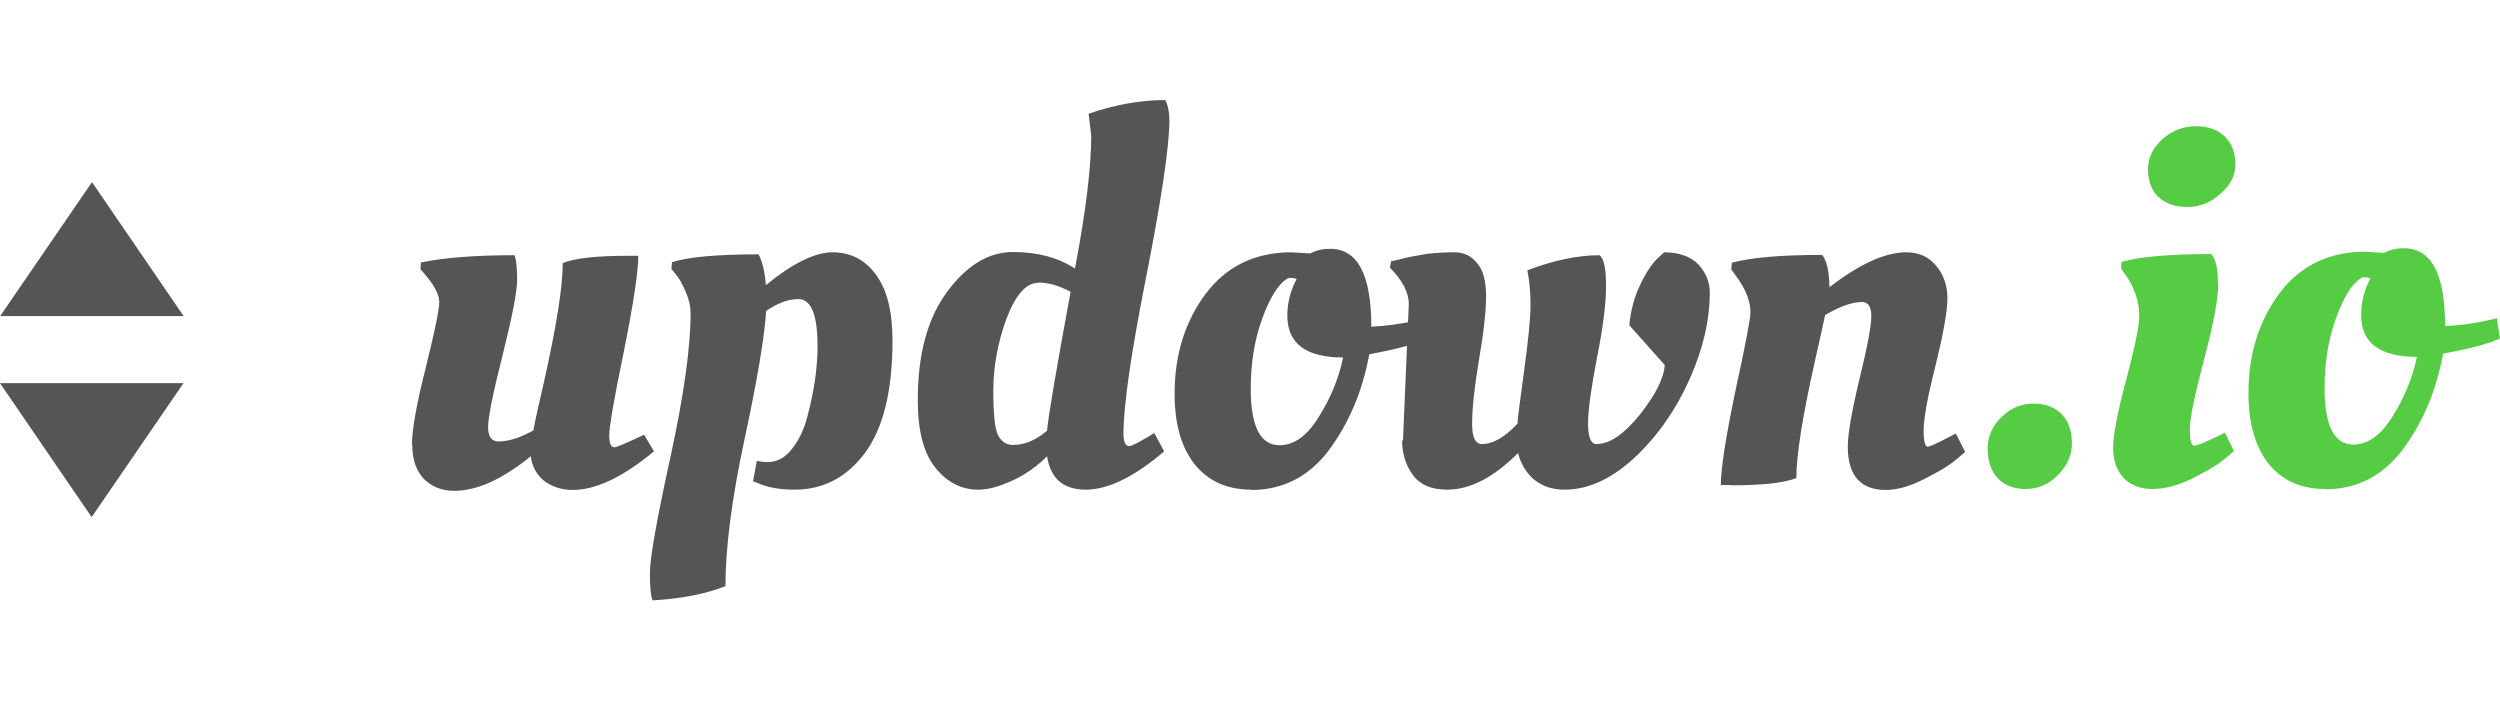
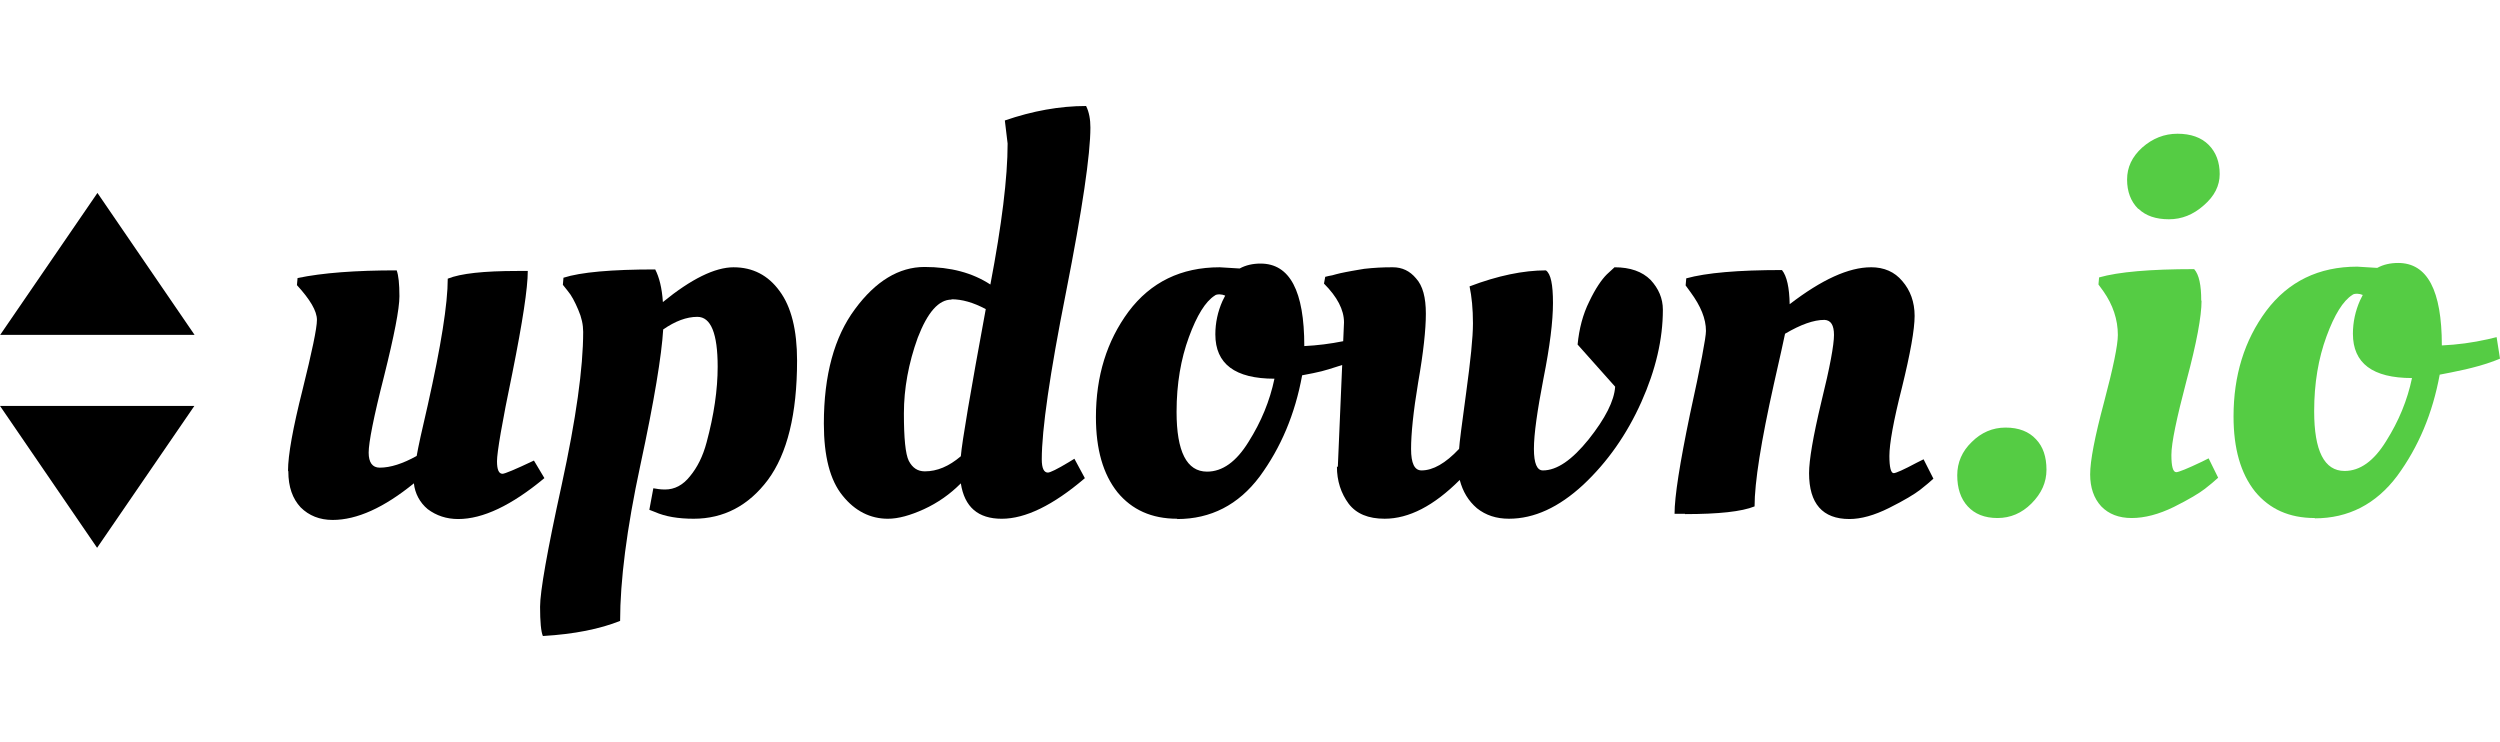
- <svg xmlns="http://www.w3.org/2000/svg" width="249.851" height="70">
-   <path d="M.017 31.59h18.337l-9.16-13.388zm18.32 6.702H0L9.16 51.68zm22.835 6.116c0-1.481.464-4.036 1.364-7.608.9-3.63 1.365-5.836 1.365-6.62 0-.842-.639-1.916-1.887-3.281l.058-.668c2.352-.493 5.488-.726 9.35-.726.174.465.26 1.278.26 2.44 0 1.19-.493 3.716-1.451 7.549-.987 3.861-1.452 6.271-1.452 7.2 0 .93.349 1.423 1.045 1.423 1.017 0 2.178-.377 3.485-1.103.145-.842.493-2.44 1.045-4.791 1.249-5.575 1.887-9.553 1.887-11.934 1.22-.493 3.398-.726 6.563-.726h.987c0 1.626-.494 4.82-1.452 9.611-.987 4.733-1.452 7.52-1.452 8.334 0 .813.174 1.19.523 1.19.203 0 1.19-.406 2.962-1.249l.987 1.656c-3.107 2.584-5.807 3.861-8.13 3.861-1.104 0-2.062-.32-2.875-.929a3.644 3.644 0 0 1-1.307-2.439c-2.816 2.294-5.371 3.455-7.665 3.455-1.22 0-2.236-.406-3.02-1.19-.755-.813-1.161-1.916-1.161-3.397M65.214 60c-.175-.407-.262-1.336-.262-2.758 0-1.423.668-5.256 2.033-11.47 1.364-6.271 2.032-11.062 2.032-14.46 0-.667-.145-1.364-.464-2.09-.32-.755-.64-1.365-.988-1.771l-.464-.581.058-.668c1.626-.523 4.53-.784 8.653-.784.377.726.638 1.742.726 3.078 2.67-2.178 4.907-3.281 6.678-3.281 1.8 0 3.252.755 4.326 2.236 1.104 1.48 1.655 3.687 1.655 6.562 0 5.052-.929 8.798-2.758 11.266-1.83 2.439-4.181 3.658-6.998 3.658-1.452 0-2.671-.203-3.658-.639l-.523-.203.377-2.032c.32.058.668.116 1.104.116.9 0 1.684-.407 2.352-1.249.697-.842 1.22-1.887 1.568-3.194.697-2.584 1.045-4.965 1.045-7.143 0-3.135-.639-4.703-1.916-4.703-1.017 0-2.091.406-3.223 1.19-.146 2.44-.842 6.707-2.149 12.776s-1.916 10.976-1.916 14.721c-1.888.755-4.298 1.249-7.26 1.423m51.075-14.866c-2.962 2.526-5.575 3.803-7.81 3.803-2.237 0-3.514-1.103-3.863-3.339a11.83 11.83 0 0 1-3.484 2.44c-1.277.58-2.41.9-3.397.9-1.655 0-3.107-.727-4.268-2.178-1.19-1.452-1.772-3.717-1.772-6.795 0-4.588.988-8.188 2.933-10.801 1.945-2.643 4.152-3.978 6.562-3.978 2.468 0 4.53.552 6.214 1.655 1.074-5.633 1.626-10.076 1.626-13.299l-.261-2.177c2.613-.9 5.168-1.365 7.665-1.365.29.58.407 1.278.407 2.033 0 2.526-.755 7.694-2.294 15.505-1.54 7.752-2.294 13.008-2.294 15.795 0 .842.203 1.249.58 1.249.204 0 .872-.32 1.975-.987l.523-.32.987 1.83m-12.573-16.841c-1.22 0-2.264 1.19-3.194 3.6-.87 2.41-1.306 4.791-1.306 7.143 0 2.323.145 3.833.464 4.472.349.667.842.987 1.51.987 1.162 0 2.265-.465 3.397-1.423.117-1.394.9-6.01 2.352-13.88-1.19-.638-2.264-.928-3.223-.928m21.284 20.702c-2.41 0-4.269-.842-5.633-2.497-1.365-1.713-2.033-4.065-2.033-7.085 0-3.861 1.017-7.171 3.078-9.959 2.09-2.787 4.965-4.181 8.595-4.181l1.887.116c.58-.32 1.249-.465 1.975-.465 2.758 0 4.123 2.585 4.123 7.782a24.94 24.94 0 0 0 4.326-.58l.842-.204.32 2.033c-1.162.493-2.7.929-4.646 1.306l-1.046.204c-.667 3.658-2.003 6.823-4.007 9.552-2.003 2.672-4.616 4.007-7.781 4.007m2.816-4.471c1.452 0 2.759-.93 3.92-2.817 1.19-1.887 2.004-3.862 2.44-5.952-3.717 0-5.576-1.394-5.576-4.181 0-1.104.233-2.149.668-3.136l.261-.523a1.387 1.387 0 0 0-.522-.116c-.204 0-.378.03-.465.116-.87.552-1.684 1.858-2.439 3.92-.755 2.062-1.161 4.384-1.161 7.056 0 3.745.958 5.633 2.874 5.633m12.34-.465l.581-13.618c0-1.19-.639-2.41-1.887-3.658l.116-.639c.232-.058.465-.116.668-.145.232-.058.494-.145.784-.203.32-.059.668-.146 1.045-.204.378-.058.784-.145 1.19-.203a22.825 22.825 0 0 1 2.701-.145c.871 0 1.597.348 2.178 1.045.638.697.929 1.8.929 3.34 0 1.48-.232 3.658-.726 6.474-.465 2.788-.668 4.878-.668 6.272 0 1.365.32 2.033.987 2.033 1.075 0 2.265-.668 3.543-2.033.029-.552.261-2.323.668-5.313.406-2.991.638-5.169.638-6.534 0-1.364-.116-2.526-.319-3.484 2.671-1.016 5.081-1.51 7.2-1.51.465.32.669 1.336.669 3.078 0 1.713-.29 4.094-.9 7.143-.581 3.02-.9 5.226-.9 6.62 0 1.365.29 2.033.842 2.033 1.335 0 2.758-.988 4.326-2.933 1.568-1.974 2.41-3.63 2.497-4.965l-3.542-3.978c.145-1.48.493-2.846 1.103-4.065.58-1.22 1.161-2.062 1.655-2.555l.726-.668c1.48 0 2.613.406 3.397 1.19.755.813 1.162 1.743 1.162 2.817 0 2.758-.668 5.662-2.033 8.71-1.365 3.05-3.194 5.663-5.488 7.811-2.294 2.12-4.616 3.194-6.997 3.194-1.19 0-2.178-.32-3.02-.987-.813-.697-1.336-1.568-1.626-2.671-2.44 2.439-4.791 3.658-7.085 3.658-1.539 0-2.671-.464-3.397-1.422-.726-.988-1.104-2.15-1.104-3.485m32.84 4.443h-.987c0-1.626.494-4.762 1.452-9.379 1.016-4.617 1.51-7.259 1.51-7.869 0-1.161-.494-2.352-1.452-3.658l-.465-.639.058-.668c1.888-.522 4.878-.784 9.03-.784.465.58.697 1.655.726 3.223 3.02-2.323 5.575-3.484 7.666-3.484 1.248 0 2.236.435 2.962 1.306.755.872 1.161 1.975 1.161 3.282 0 1.277-.406 3.542-1.19 6.736-.813 3.194-1.19 5.343-1.19 6.475 0 1.074.144 1.626.406 1.626.203 0 .929-.32 2.177-.987l.64-.32.928 1.83c-.32.29-.726.638-1.248 1.045-.523.406-1.481.987-2.933 1.713-1.394.697-2.642 1.045-3.746 1.045-2.526 0-3.803-1.451-3.803-4.326 0-1.22.377-3.455 1.161-6.736.813-3.281 1.19-5.372 1.19-6.301 0-.93-.29-1.394-.9-1.423-1.016 0-2.235.436-3.716 1.307-.116.58-.465 2.148-1.045 4.703-1.22 5.46-1.83 9.321-1.83 11.586-1.22.493-3.397.726-6.562.726" fill="#555" />
-   <path d="M202.45 48.871c-1.22 0-2.149-.377-2.816-1.103-.668-.725-.987-1.712-.987-2.931 0-1.22.464-2.264 1.364-3.135.9-.9 1.974-1.364 3.193-1.364 1.248 0 2.206.377 2.874 1.103.667.696.987 1.654.987 2.873 0 1.19-.465 2.235-1.423 3.193-.9.9-1.974 1.364-3.193 1.364m19.245-20.493c0 1.452-.464 3.977-1.422 7.547-.929 3.542-1.422 5.864-1.422 6.996 0 1.074.145 1.625.464 1.625.203 0 1.016-.319 2.41-.986l.638-.32.9 1.829a21.1 21.1 0 0 1-1.248 1.045c-.523.406-1.48.987-2.932 1.712-1.423.697-2.758 1.045-3.977 1.045-1.219 0-2.177-.377-2.874-1.103-.696-.754-1.045-1.77-1.045-3.018 0-1.278.436-3.542 1.307-6.793.87-3.28 1.306-5.399 1.306-6.357 0-1.45-.465-2.844-1.364-4.121l-.465-.639.058-.668c1.829-.522 4.819-.783 8.97-.783.464.522.667 1.51.667 2.96m-5.95-8.65c-.697-.696-1.045-1.625-1.045-2.757 0-1.161.464-2.148 1.422-3.019.987-.87 2.09-1.306 3.338-1.306 1.248 0 2.235.348 2.932 1.045.696.696 1.045 1.625 1.045 2.757 0 1.103-.494 2.09-1.51 2.961-.986.87-2.06 1.306-3.28 1.306-1.219 0-2.177-.319-2.873-.987m16.632 29.172c-2.41 0-4.267-.841-5.631-2.496-1.364-1.712-2.032-4.064-2.032-7.082 0-3.861 1.016-7.17 3.077-9.957 2.09-2.786 4.963-4.18 8.592-4.18l1.887.117c.58-.32 1.248-.465 1.973-.465 2.758 0 4.122 2.584 4.122 7.78a24.932 24.932 0 0 0 4.325-.581l.842-.203.32 2.031c-1.162.494-2.7.93-4.645 1.307l-1.045.203c-.668 3.657-2.003 6.821-4.006 9.55-2.002 2.67-4.615 4.005-7.779 4.005m2.816-4.47c1.451 0 2.757-.929 3.918-2.815 1.19-1.887 2.003-3.86 2.439-5.95-3.716 0-5.574-1.394-5.574-4.18 0-1.104.233-2.149.668-3.136l.261-.522a1.386 1.386 0 0 0-.522-.116c-.203 0-.377.029-.465.116-.87.551-1.683 1.858-2.438 3.919-.755 2.06-1.16 4.383-1.16 7.053 0 3.745.957 5.631 2.873 5.631" fill="#5c4" />
+ <svg xmlns="http://www.w3.org/2000/svg" id="svg6" version="1.1" height="70" width="235.851">
+   <defs id="defs10" />
+   <g transform="translate(-14)" id="g847">
+     <path d="m 51.422,25.506 c -3.862,0 -6.998,0.232 -9.35,0.725 l -0.059,0.668 c 1.248,1.365 1.887,2.439 1.887,3.281 0,0.784 -0.465,2.991 -1.365,6.621 -0.9,3.572 -1.363,6.126 -1.363,7.607 l 0.029,0.059 c 0,1.481 0.405,2.583 1.16,3.396 0.784,0.784 1.801,1.189 3.021,1.189 2.294,0 4.848,-1.161 7.664,-3.455 a 3.644,3.644 0 0 0 1.307,2.439 c 0.813,0.609 1.771,0.93 2.875,0.93 2.323,0 5.024,-1.277 8.131,-3.861 l -0.988,-1.656 c -1.772,0.843 -2.758,1.248 -2.961,1.248 -0.349,0 -0.523,-0.376 -0.523,-1.189 0,-0.814 0.466,-3.601 1.453,-8.334 0.958,-4.791 1.451,-7.985 1.451,-9.611 h -0.986 c -3.165,0 -5.344,0.234 -6.564,0.727 0,2.381 -0.638,6.359 -1.887,11.934 -0.552,2.351 -0.9,3.949 -1.045,4.791 -1.307,0.726 -2.467,1.104 -3.484,1.104 -0.696,0 -1.045,-0.494 -1.045,-1.424 0,-0.929 0.464,-3.338 1.451,-7.199 0.958,-3.833 1.451,-6.359 1.451,-7.549 0,-1.162 -0.086,-1.974 -0.26,-2.439 z" id="path831" />
+     <path d="m 83.217,25.215 c -1.771,0 -4.01,1.103 -6.68,3.281 -0.088,-1.336 -0.348,-2.352 -0.725,-3.078 -4.123,0 -7.028,0.26 -8.654,0.783 l -0.057,0.668 0.463,0.582 c 0.348,0.406 0.668,1.016 0.988,1.771 0.319,0.726 0.465,1.423 0.465,2.09 0,3.398 -0.669,8.188 -2.033,14.459 -1.365,6.214 -2.033,10.048 -2.033,11.471 0,1.422 0.089,2.351 0.264,2.758 h 0.027 c 2.962,-0.174 5.372,-0.669 7.26,-1.424 0,-3.745 0.609,-8.652 1.916,-14.721 1.307,-6.069 2.002,-10.335 2.148,-12.775 1.132,-0.784 2.206,-1.189 3.223,-1.189 1.277,0 1.916,1.568 1.916,4.703 0,2.178 -0.348,4.559 -1.045,7.143 -0.348,1.307 -0.869,2.351 -1.566,3.193 -0.668,0.842 -1.454,1.25 -2.354,1.25 -0.436,0 -0.784,-0.059 -1.104,-0.117 l -0.377,2.033 0.523,0.203 c 0.987,0.436 2.206,0.639 3.658,0.639 2.817,0 5.168,-1.219 6.998,-3.658 1.829,-2.468 2.758,-6.214 2.758,-11.266 0,-2.875 -0.55,-5.082 -1.654,-6.562 -1.074,-1.481 -2.526,-2.236 -4.326,-2.236 z" id="path829" />
+     <path d="m 132.926,24.865 c -0.726,0 -1.395,0.145 -1.975,0.465 l -1.887,-0.115 c -3.63,0 -6.506,1.395 -8.596,4.182 -2.061,2.788 -3.078,6.098 -3.078,9.959 0,3.02 0.668,5.371 2.033,7.084 1.364,1.655 3.223,2.498 5.633,2.498 v 0.029 c 3.165,0 5.778,-1.336 7.781,-4.008 2.004,-2.729 3.341,-5.895 4.008,-9.553 l 1.045,-0.203 c 1.144,-0.222 1.864,-0.506 2.732,-0.768 l -0.41,9.594 h -0.086 c 0,1.335 0.378,2.498 1.104,3.486 0.726,0.958 1.857,1.422 3.396,1.422 2.294,0 4.646,-1.219 7.086,-3.658 0.29,1.103 0.812,1.973 1.625,2.67 0.842,0.667 1.83,0.988 3.02,0.988 2.381,0 4.704,-1.075 6.998,-3.195 2.294,-2.148 4.123,-4.761 5.488,-7.811 1.365,-3.048 2.033,-5.951 2.033,-8.709 0,-1.074 -0.407,-2.005 -1.162,-2.818 -0.784,-0.784 -1.918,-1.189 -3.398,-1.189 l -0.725,0.668 c -0.494,0.493 -1.076,1.335 -1.656,2.555 -0.61,1.219 -0.959,2.586 -1.104,4.066 l 3.543,3.977 c -0.087,1.335 -0.928,2.991 -2.496,4.965 -1.568,1.945 -2.991,2.934 -4.326,2.934 -0.552,0 -0.842,-0.668 -0.842,-2.033 0,-1.394 0.317,-3.599 0.898,-6.619 0.61,-3.049 0.9,-5.432 0.9,-7.145 0,-1.742 -0.203,-2.756 -0.668,-3.076 -2.119,0 -4.53,0.494 -7.201,1.51 0.203,0.958 0.32,2.118 0.32,3.482 0,1.365 -0.233,3.544 -0.639,6.535 -0.407,2.99 -0.639,4.761 -0.668,5.312 -1.278,1.365 -2.468,2.033 -3.543,2.033 -0.667,0 -0.988,-0.668 -0.988,-2.033 0,-1.394 0.205,-3.483 0.67,-6.271 0.494,-2.816 0.725,-4.995 0.725,-6.475 0,-1.54 -0.29,-2.643 -0.928,-3.34 -0.581,-0.697 -1.309,-1.045 -2.18,-1.045 a 22.825,22.825 0 0 0 -2.699,0.145 c -0.406,0.058 -0.813,0.145 -1.191,0.203 -0.377,0.058 -0.725,0.146 -1.045,0.205 -0.29,0.058 -0.551,0.145 -0.783,0.203 -0.203,0.029 -0.436,0.087 -0.668,0.145 l -0.117,0.639 c 1.248,1.248 1.889,2.468 1.889,3.658 l -0.076,1.777 a 24.94,24.94 0 0 1 -3.67,0.459 c 0,-5.197 -1.365,-7.783 -4.123,-7.783 z m 57.578,0.35 c -2.091,0 -4.646,1.161 -7.666,3.484 -0.029,-1.568 -0.262,-2.643 -0.727,-3.223 -4.152,0 -7.141,0.261 -9.029,0.783 l -0.059,0.668 0.465,0.639 c 0.958,1.306 1.453,2.497 1.453,3.658 0,0.61 -0.494,3.252 -1.51,7.869 -0.958,4.617 -1.453,7.753 -1.453,9.379 h 0.988 v 0.029 c 3.165,0 5.341,-0.234 6.561,-0.727 0,-2.265 0.61,-6.126 1.83,-11.586 0.58,-2.555 0.929,-4.123 1.045,-4.703 1.481,-0.871 2.701,-1.307 3.717,-1.307 0.61,0.029 0.9,0.494 0.9,1.424 0,0.929 -0.378,3.02 -1.191,6.301 -0.784,3.281 -1.16,5.516 -1.16,6.736 0,2.875 1.277,4.326 3.803,4.326 1.104,0 2.352,-0.348 3.746,-1.045 1.452,-0.726 2.411,-1.309 2.934,-1.715 0.522,-0.407 0.928,-0.755 1.248,-1.045 l -0.928,-1.83 -0.641,0.32 c -1.248,0.667 -1.975,0.988 -2.178,0.988 -0.262,0 -0.406,-0.553 -0.406,-1.627 0,-1.132 0.378,-3.281 1.191,-6.475 0.784,-3.194 1.189,-5.459 1.189,-6.736 0,-1.307 -0.405,-2.409 -1.16,-3.281 -0.726,-0.871 -1.715,-1.307 -2.963,-1.307 z m -61.439,2.555 a 1.387,1.387 0 0 1 0.521,0.117 l -0.262,0.521 c -0.435,0.987 -0.668,2.033 -0.668,3.137 0,2.787 1.859,4.182 5.576,4.182 -0.436,2.09 -1.249,4.064 -2.439,5.951 -1.161,1.887 -2.468,2.816 -3.92,2.816 -1.916,0 -2.875,-1.888 -2.875,-5.633 0,-2.672 0.407,-4.993 1.162,-7.055 0.755,-2.062 1.569,-3.368 2.439,-3.92 0.087,-0.086 0.261,-0.117 0.465,-0.117 z" id="path827" />
+     <g id="g837" transform="translate(14)">
+       <path id="path833" d="M 0,38.293 9.16,51.68 18.338,38.293 Z" />
+       <path id="path825" d="M 9.193,18.201 0.018,31.59 H 18.354 Z" />
+     </g>
+     <path d="m 116.463,10 c -2.497,0 -5.053,0.465 -7.666,1.365 l 0.262,2.178 c 0,3.223 -0.553,7.666 -1.627,13.299 -1.684,-1.103 -3.745,-1.656 -6.213,-1.656 -2.41,0 -4.617,1.336 -6.562,3.979 -1.945,2.613 -2.934,6.213 -2.934,10.801 0,3.078 0.581,5.343 1.771,6.795 1.161,1.451 2.615,2.178 4.27,2.178 0.987,0 2.119,-0.32 3.396,-0.9 a 11.83,11.83 0 0 0 3.484,-2.439 c 0.349,2.236 1.626,3.34 3.863,3.34 2.235,0 4.847,-1.277 7.809,-3.803 l 0.029,-0.029 -0.986,-1.83 -0.523,0.32 c -1.103,0.667 -1.771,0.986 -1.975,0.986 -0.377,0 -0.58,-0.408 -0.58,-1.25 0,-2.787 0.753,-8.043 2.293,-15.795 1.539,-7.811 2.295,-12.978 2.295,-15.504 0,-0.755 -0.116,-1.453 -0.406,-2.033 z m -12.689,18.234 c 0.959,0 2.033,0.29 3.223,0.928 -1.452,7.87 -2.235,12.487 -2.352,13.881 -1.132,0.958 -2.236,1.424 -3.398,1.424 -0.668,0 -1.161,-0.321 -1.51,-0.988 -0.319,-0.639 -0.463,-2.148 -0.463,-4.471 0,-2.352 0.435,-4.735 1.305,-7.145 0.93,-2.41 1.975,-3.6 3.195,-3.6 z" id="path2" />
+     <path style="fill:#55cc44" d="m 202.45,48.871 c -1.22,0 -2.149,-0.377 -2.816,-1.103 -0.668,-0.725 -0.987,-1.712 -0.987,-2.931 0,-1.22 0.464,-2.264 1.364,-3.135 0.9,-0.9 1.974,-1.364 3.193,-1.364 1.248,0 2.206,0.377 2.874,1.103 0.667,0.696 0.987,1.654 0.987,2.873 0,1.19 -0.465,2.235 -1.423,3.193 -0.9,0.9 -1.974,1.364 -3.193,1.364 m 19.245,-20.493 c 0,1.452 -0.464,3.977 -1.422,7.547 -0.929,3.542 -1.422,5.864 -1.422,6.996 0,1.074 0.145,1.625 0.464,1.625 0.203,0 1.016,-0.319 2.41,-0.986 l 0.638,-0.32 0.9,1.829 a 21.1,21.1 0 0 1 -1.248,1.045 c -0.523,0.406 -1.48,0.987 -2.932,1.712 -1.423,0.697 -2.758,1.045 -3.977,1.045 -1.219,0 -2.177,-0.377 -2.874,-1.103 -0.696,-0.754 -1.045,-1.77 -1.045,-3.018 0,-1.278 0.436,-3.542 1.307,-6.793 0.87,-3.28 1.306,-5.399 1.306,-6.357 0,-1.45 -0.465,-2.844 -1.364,-4.121 l -0.465,-0.639 0.058,-0.668 c 1.829,-0.522 4.819,-0.783 8.97,-0.783 0.464,0.522 0.667,1.51 0.667,2.96 m -5.95,-8.65 c -0.697,-0.696 -1.045,-1.625 -1.045,-2.757 0,-1.161 0.464,-2.148 1.422,-3.019 0.987,-0.87 2.09,-1.306 3.338,-1.306 1.248,0 2.235,0.348 2.932,1.045 0.696,0.696 1.045,1.625 1.045,2.757 0,1.103 -0.494,2.09 -1.51,2.961 -0.986,0.87 -2.06,1.306 -3.28,1.306 -1.219,0 -2.177,-0.319 -2.873,-0.987 m 16.632,29.172 c -2.41,0 -4.267,-0.841 -5.631,-2.496 -1.364,-1.712 -2.032,-4.064 -2.032,-7.082 0,-3.861 1.016,-7.17 3.077,-9.957 2.09,-2.786 4.963,-4.18 8.592,-4.18 l 1.887,0.117 c 0.58,-0.32 1.248,-0.465 1.973,-0.465 2.758,0 4.122,2.584 4.122,7.78 a 24.932,24.932 0 0 0 4.325,-0.581 l 0.842,-0.203 0.32,2.031 c -1.162,0.494 -2.7,0.93 -4.645,1.307 l -1.045,0.203 c -0.668,3.657 -2.003,6.821 -4.006,9.55 -2.002,2.67 -4.615,4.005 -7.779,4.005 m 2.816,-4.47 c 1.451,0 2.757,-0.929 3.918,-2.815 1.19,-1.887 2.003,-3.86 2.439,-5.95 -3.716,0 -5.574,-1.394 -5.574,-4.18 0,-1.104 0.233,-2.149 0.668,-3.136 l 0.261,-0.522 a 1.386,1.386 0 0 0 -0.522,-0.116 c -0.203,0 -0.377,0.029 -0.465,0.116 -0.87,0.551 -1.683,1.858 -2.438,3.919 -0.755,2.06 -1.16,4.383 -1.16,7.053 0,3.745 0.957,5.631 2.873,5.631" id="path4" />
+   </g>
</svg>
